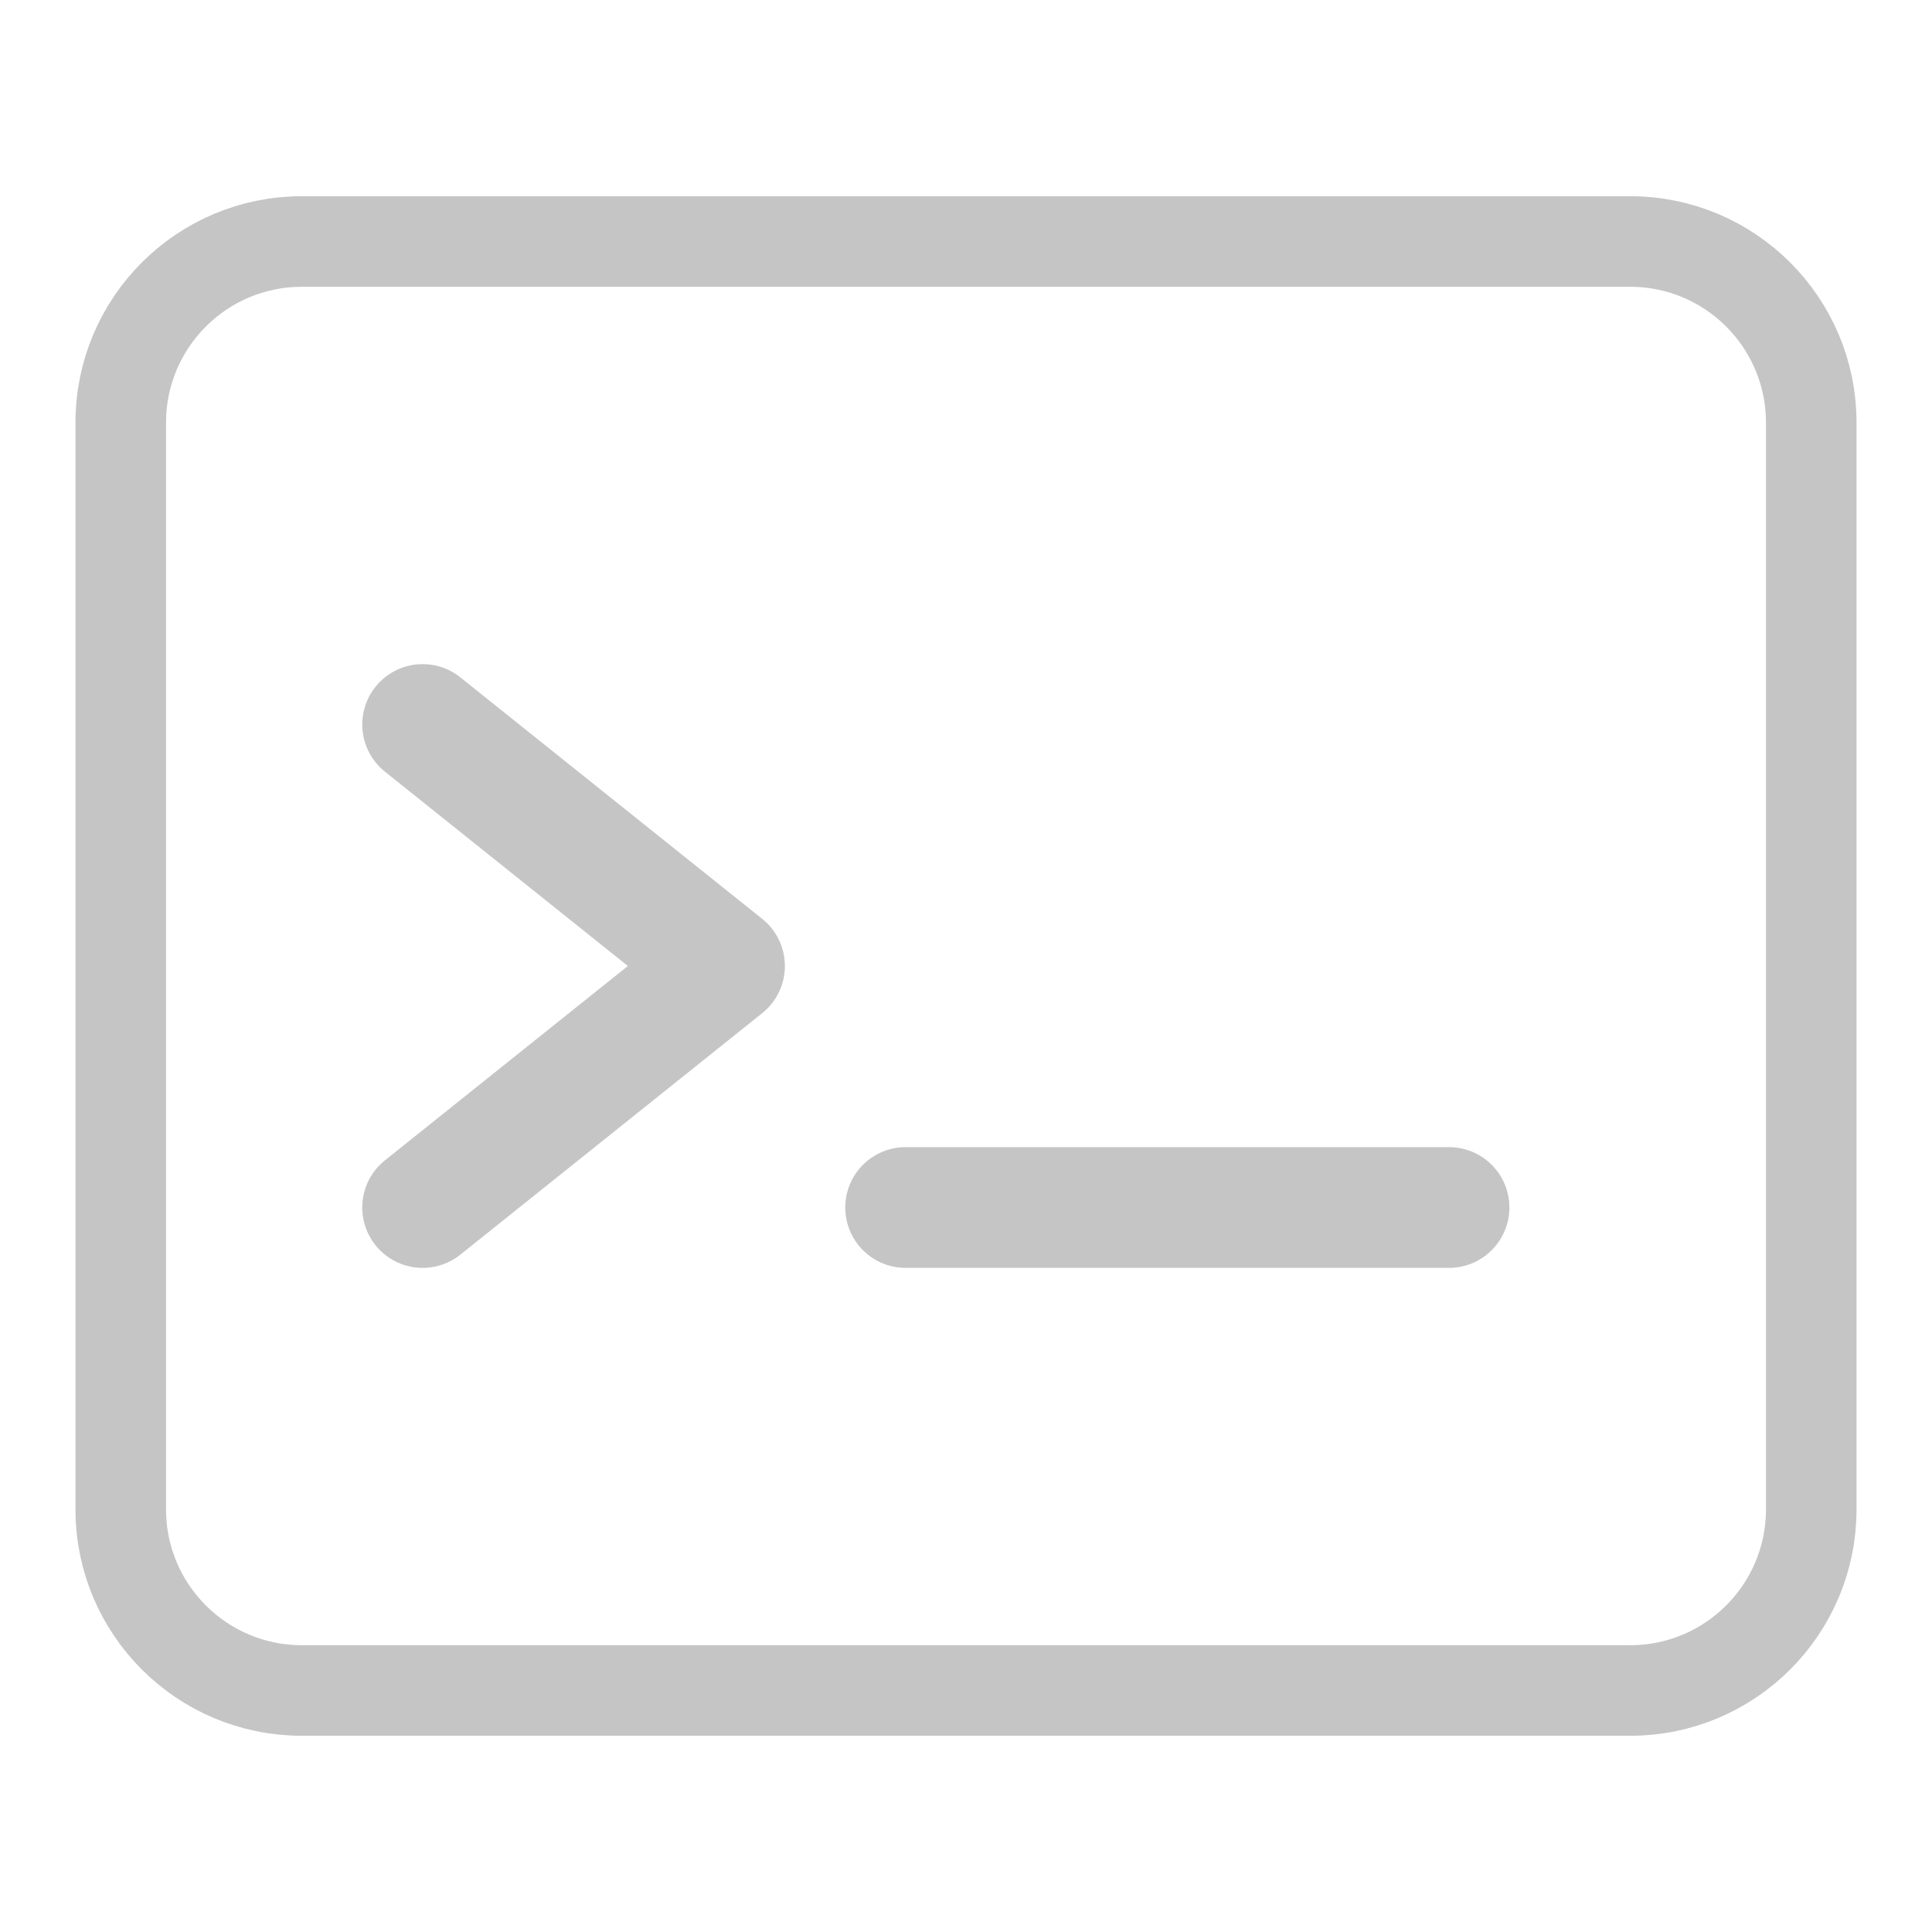
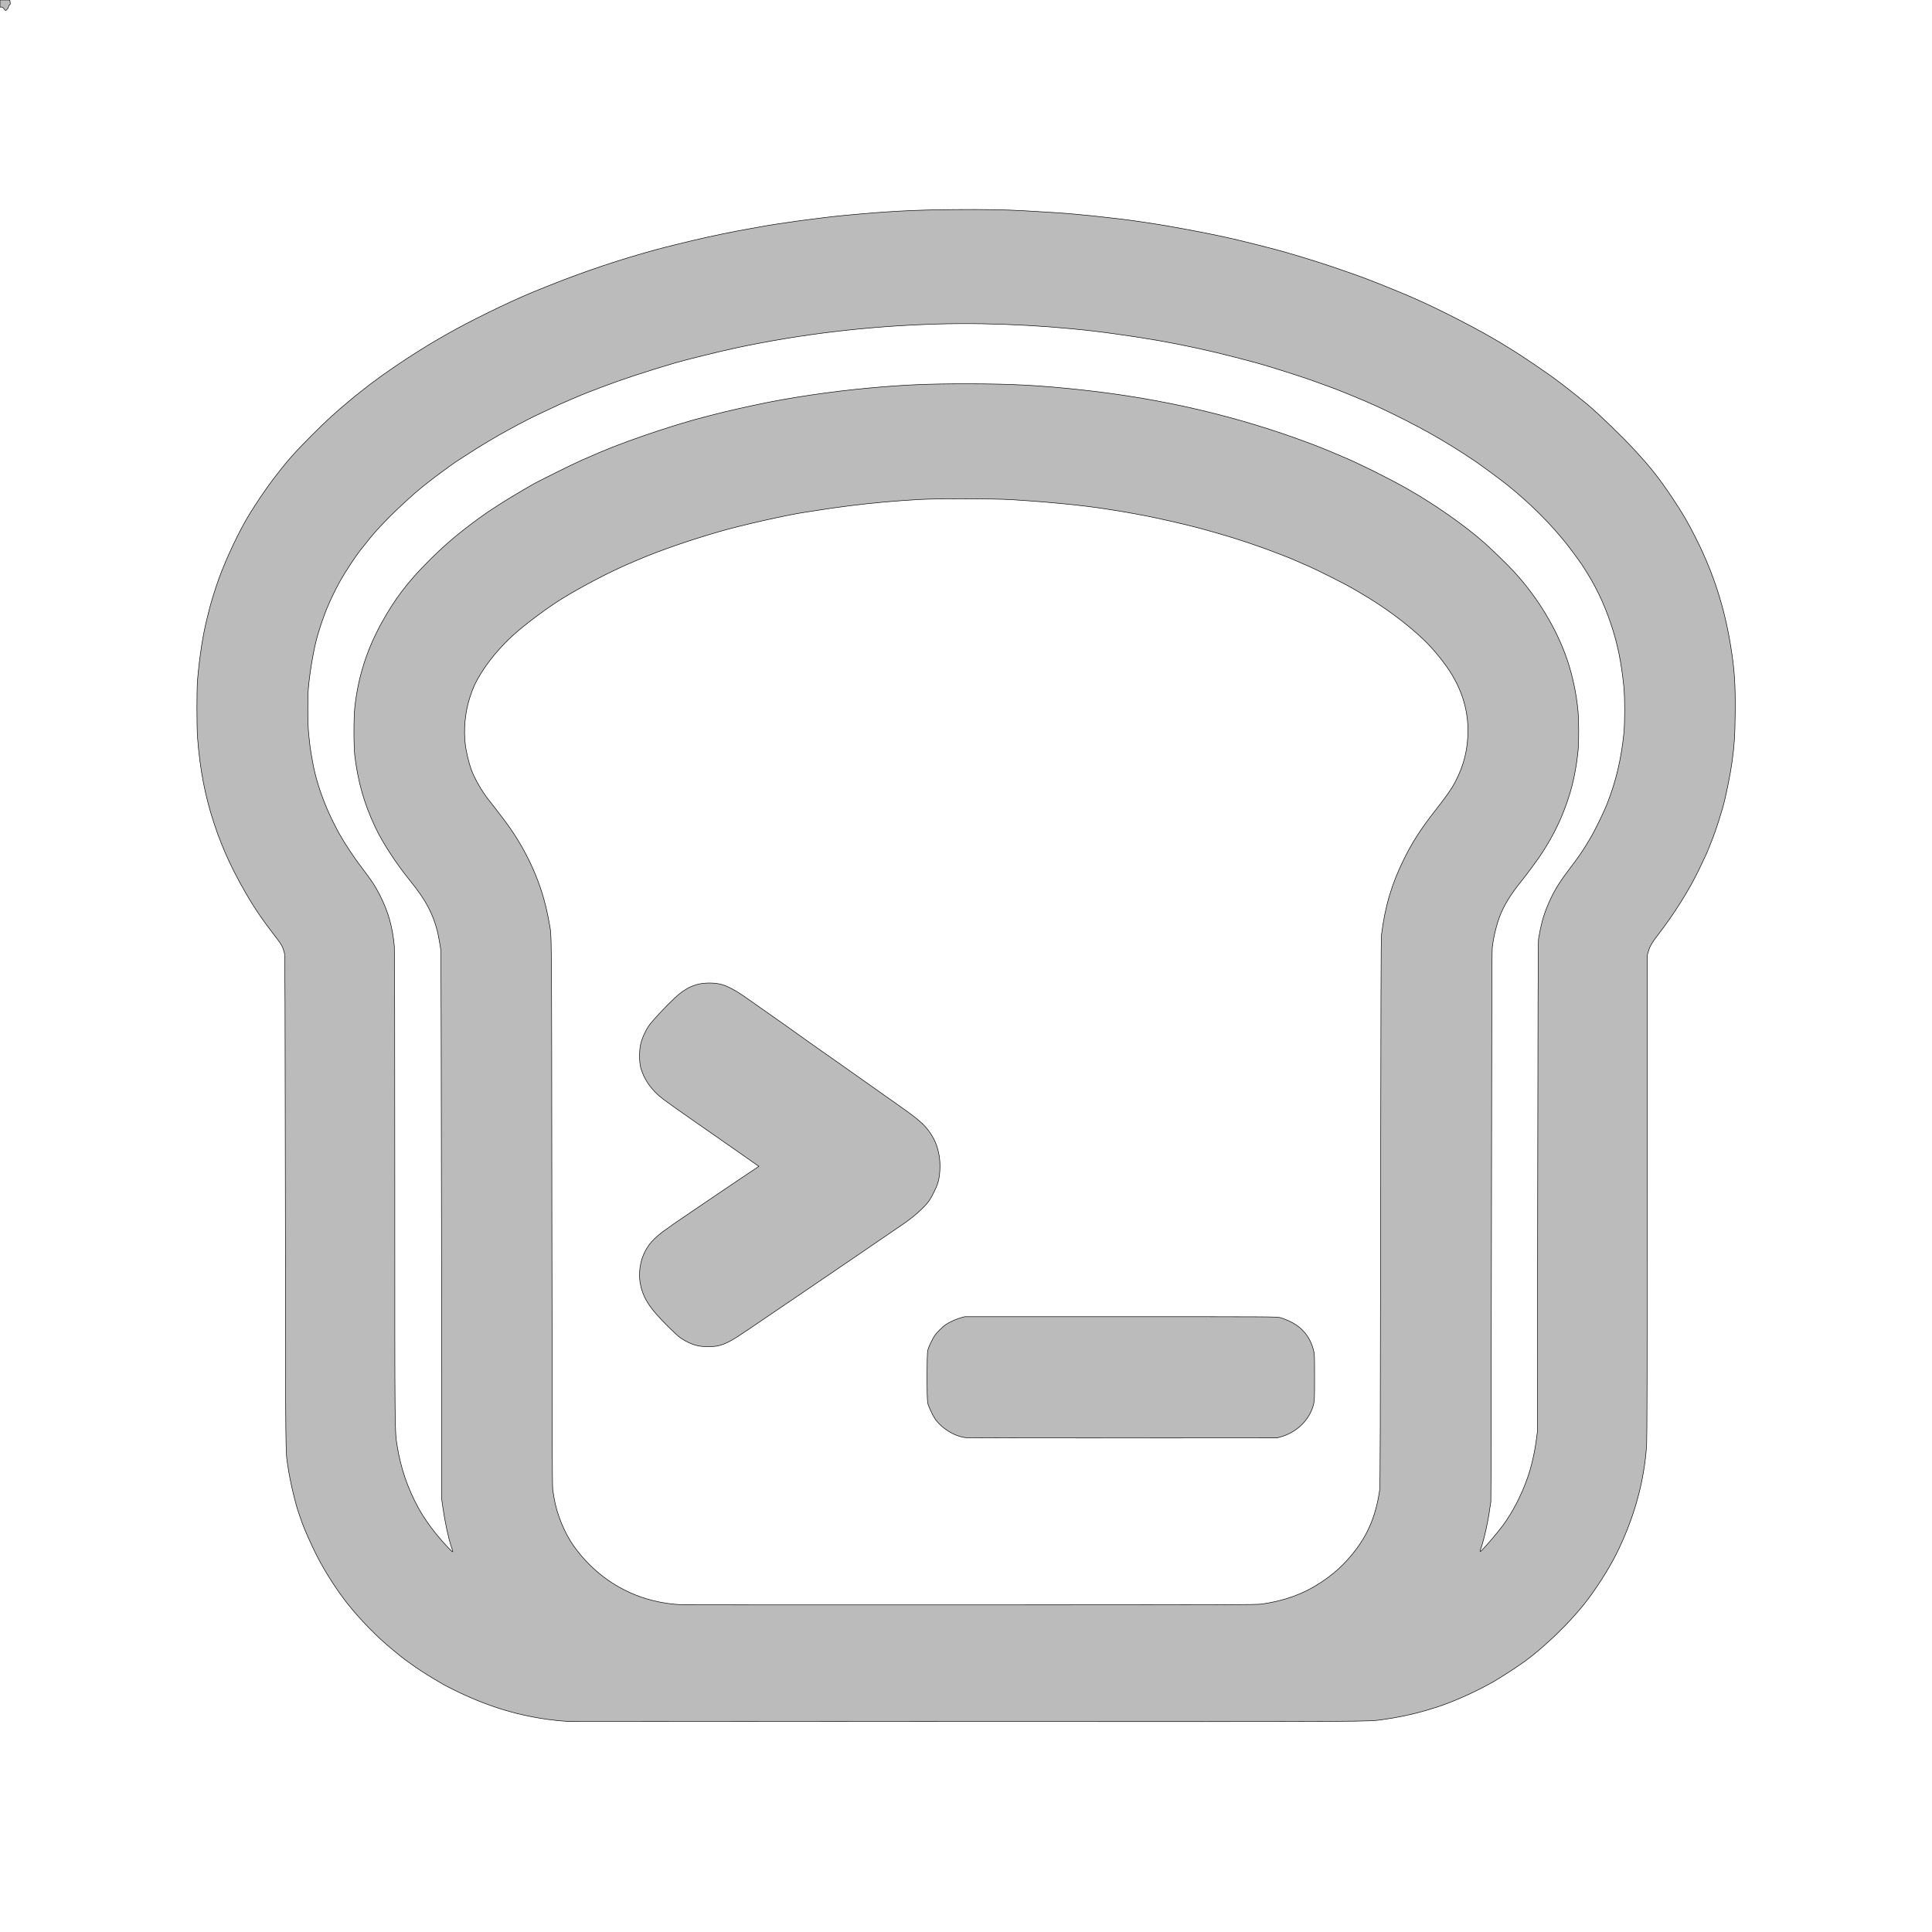
- <svg xmlns="http://www.w3.org/2000/svg" viewBox="0 0 32 32">
-   <rect x="2" y="4" width="28" height="24" rx="3" fill="none" stroke="#c5c5c5" stroke-width="1.5" />
-   <polyline points="7,12 12,16 7,20" fill="none" stroke="#c5c5c5" stroke-width="2" stroke-linecap="round" stroke-linejoin="round" />
-   <line x1="15" y1="20" x2="24" y2="20" stroke="#c5c5c5" stroke-width="2" stroke-linecap="round" />
+ <svg xmlns="http://www.w3.org/2000/svg" version="1.1" id="svg1" width="64" height="64" viewBox="0 0 5461.333 5461.333" fill="none" stroke="currentColor" stroke-width="1.5" stroke-linecap="round" stroke-linejoin="round">
+   <defs id="defs1" />
+   <g id="g1">
+     <path style="fill:#BBBBBB" d="m 1600.667,4865.755 c -11.235,-0.469 -30.753,-2.46 -50.667,-5.169 -93.131,-12.668 -178.233,-39.501 -269.333,-84.921 -23.965,-11.948 -26.921,-13.574 -52,-28.598 -30.61,-18.338 -43.705,-26.937 -74.209,-48.737 -15.312,-10.943 -19.329,-14.104 -47.556,-37.424 -41.716,-34.466 -87.182,-80.927 -122.659,-125.344 -32.091,-40.177 -66.636,-94.159 -90.165,-140.895 -14.657,-29.114 -34.741,-74.411 -40.495,-91.333 -2.244,-6.6 -6.197,-18 -8.785,-25.333 -10.369,-29.39 -25.149,-92.584 -30.715,-131.333 -7.2,-50.12 -6.588,11.574 -7.414,-748 -0.607,-558.202 -1.098,-699.202 -2.452,-704 -6.129,-21.729 -6.599,-22.517 -36.883,-61.895 -13.618,-17.707 -17.271,-22.7 -31.443,-42.975 -38.655,-55.3 -82.661,-136.792 -107.892,-199.797 -11.242,-28.073 -13.455,-34.113 -22.71,-62 -25.388,-76.494 -40.067,-152.522 -46.852,-242.667 -2.335,-31.023 -2.366,-136.391 -0.049,-163.333 5.67,-65.903 15.537,-129.646 26.831,-173.333 2.085,-8.067 5.062,-20.067 6.615,-26.667 4.073,-17.313 18.157,-62.409 27.369,-87.633 21.412,-58.632 57.813,-135.124 86.468,-181.7 20.16,-32.768 46.044,-70.888 66.153,-97.421 37.537,-49.532 59.252,-74.271 108.844,-124.009 40.957,-41.077 67.751,-65.668 105.946,-97.236 5.324,-4.4 11.864,-9.86 14.533,-12.133 4.304,-3.666 35.767,-28.4 48.187,-37.883 31.069,-23.721 94.014,-66.906 128.42,-88.105 9.669,-5.958 22.08,-13.688 27.58,-17.18 9.748,-6.188 15.366,-9.488 54,-31.719 67.858,-39.047 178.24,-93.054 252,-123.297 112.779,-46.241 207.46,-79.401 310.667,-108.803 42.973,-12.242 64.368,-17.732 138,-35.408 44.106,-10.588 116.773,-25.615 158.667,-32.81 9.167,-1.574 21.167,-3.723 26.667,-4.775 53.718,-10.272 173.527,-26.59 243.333,-33.143 124.031,-11.642 192.852,-15.255 310.667,-16.311 83.289,-0.746 143.322,0.332 200,3.591 84.611,4.865 101.316,5.988 139.333,9.361 34.928,3.099 72.124,6.982 101.333,10.578 11.367,1.399 24.567,2.911 29.333,3.36 15.985,1.504 94.676,13.11 126,18.583 76.581,13.381 128.849,23.59 184.041,35.949 34.728,7.776 126.195,30.917 152.625,38.613 71.368,20.782 116.82,35.236 172.667,54.91 11.733,4.133 22.833,8.01 24.667,8.616 1.833,0.605 8.433,3.013 14.667,5.352 6.233,2.338 14.565,5.426 18.516,6.862 21.092,7.665 89.857,35.527 125.484,50.844 77.246,33.21 196.079,94.305 258.667,132.986 6.233,3.852 14.033,8.63 17.333,10.617 39.144,23.571 113.611,74.174 145.333,98.759 7.7,5.968 17.183,13.233 21.073,16.147 8.591,6.434 45.867,36.315 56.927,45.635 32.865,27.692 98.622,91.233 132.477,128.012 47.234,51.313 69.664,79.7 107.031,135.458 29.484,43.995 45.561,71.641 69.008,118.667 48.117,96.506 78.365,190.673 96.153,299.333 11.022,67.33 13.812,108.701 12.945,192 -0.661,63.575 -2.091,86.488 -8.28,132.666 -5.449,40.657 -18.824,106.483 -27.768,136.667 -7.74,26.121 -16.044,52.393 -19.595,62 -2.304,6.233 -6.15,16.733 -8.547,23.333 -2.396,6.6 -6.247,16.301 -8.557,21.557 -2.31,5.256 -4.2,9.971 -4.2,10.477 0,1.146 -14.463,32.271 -26.936,57.966 -27.014,55.653 -69.446,123.162 -112.202,178.513 -19.033,24.639 -24.836,34.482 -29.327,49.742 l -2.868,9.745 -0.254,680 c -0.178,477.331 -0.692,687.153 -1.724,704 -6.412,104.677 -36.209,211.342 -87.344,312.667 -21.391,42.387 -58.449,99.844 -89.864,139.333 -43.231,54.34 -112.494,121.035 -166.813,160.625 -20.745,15.12 -69.423,46.748 -89.308,58.027 -56.286,31.925 -123.545,61.282 -175.358,76.54 -7.333,2.159 -17.533,5.167 -22.667,6.684 -29.599,8.744 -77.929,18.768 -112.667,23.369 -48.506,6.424 15.769,6.107 -1182.414,5.827 -615.039,-0.144 -1122.453,-0.436 -1127.586,-0.65 z m 1966.667,-331.522 c 65.529,-9.462 119.15,-29.246 167.96,-61.97 32.142,-21.549 55.299,-41.75 78.962,-68.882 48.989,-56.17 74.737,-113.893 85.963,-192.715 1.24,-8.709 1.809,-190.079 2.456,-783.333 0.641,-588.361 1.222,-775.013 2.442,-784.667 10.289,-81.431 28.57,-143.033 63.508,-214 23.436,-47.605 47.097,-84.45 87.375,-136.069 33.481,-42.907 46.173,-60.907 56.316,-79.867 25.531,-47.724 37.379,-94.81 37.257,-148.065 -0.124,-54.289 -14.543,-105.399 -43.72,-154.976 -18.874,-32.07 -54.568,-76.319 -83.274,-103.235 -50.379,-47.236 -110.429,-91.433 -177.245,-130.452 -8.433,-4.925 -18.633,-10.919 -22.667,-13.32 -18.22,-10.848 -101.626,-52.801 -122,-61.366 -7.333,-3.083 -21.733,-9.359 -32,-13.948 -10.267,-4.588 -23.767,-10.296 -30,-12.685 -6.233,-2.389 -18.233,-7.043 -26.667,-10.344 -49.621,-19.419 -117.614,-42.232 -168.333,-56.479 -4.95,-1.39 -13.05,-3.694 -18,-5.119 -48.298,-13.903 -87.988,-23.583 -163.667,-39.914 -22.392,-4.832 -77.021,-14.904 -102,-18.805 -9.9,-1.546 -23.4,-3.677 -30,-4.734 -65.446,-10.488 -162.591,-20.153 -270,-26.863 -46.77,-2.922 -208.886,-3.366 -257.333,-0.705 -69.68,3.827 -133.337,9.499 -199.333,17.762 -37.462,4.69 -59.391,7.866 -128.026,18.54 -55.791,8.677 -177.829,36.234 -241.307,54.489 -82.004,23.583 -172.566,54.916 -228,78.883 -8.8,3.805 -22,9.473 -29.333,12.596 -51.437,21.904 -131.055,63.427 -185.333,96.657 -43.117,26.396 -108.894,75.562 -142.7,106.662 -34.353,31.602 -66.795,70.183 -88.102,104.771 -16.607,26.958 -22.054,38.555 -31.899,67.919 -13.845,41.291 -18.785,92.56 -13.164,136.61 2.436,19.088 10.175,51.074 16.628,68.723 9.018,24.666 30.482,62.151 48.48,84.667 11.636,14.557 26.898,34.421 48.218,62.759 33.91,45.072 64.073,98.451 85.405,151.139 18.037,44.55 29.616,85.535 38.451,136.101 7.039,40.288 6.525,-16.971 7.356,819.333 0.599,603.149 1.125,773.514 2.414,781.333 0.906,5.5 2.621,16 3.809,23.333 7.4,45.652 29.117,98.885 55.482,136 55.002,77.427 133.267,131.64 222.29,153.975 29.489,7.399 52.057,10.653 86.667,12.496 4.033,0.215 370.333,0.319 814,0.231 757.646,-0.15 807.639,-0.3 822.667,-2.47 z m -837.655,-470.348 c -31.697,-3.759 -68.281,-26.341 -86.874,-53.624 -6.612,-9.703 -18.364,-35.246 -20.364,-44.262 -2.556,-11.522 -2.55,-136.517 0.01,-148 2.153,-9.668 12.574,-32.09 19.911,-42.84 6.111,-8.954 21.939,-24.6 31.404,-31.043 9.874,-6.722 30.163,-15.872 42.477,-19.157 l 11.093,-2.959 h 440 c 422.16,0 440.433,0.099 450.667,2.448 12.107,2.779 33.58,12.499 46.174,20.902 24.132,16.101 41.089,40.663 48.651,70.472 3.131,12.343 3.176,13.432 3.167,77.349 -0.01,60.149 -0.201,65.63 -2.668,75.919 -10.424,43.482 -46.575,79.497 -92.944,92.594 l -10.378,2.931 -435.333,0.208 c -239.433,0.114 -439.678,-0.307 -444.988,-0.937 z M 1972,3804.094 c -16.388,-3.836 -31.093,-10.521 -48,-21.82 -10.783,-7.206 -49.514,-45.334 -69.455,-68.373 -23.67,-27.347 -35.806,-48.998 -42.645,-76.074 -7.23,-28.627 -4.707,-62.371 6.715,-89.827 12.134,-29.166 29.338,-48.413 66.718,-74.639 7.7,-5.402 17,-12.019 20.667,-14.703 3.667,-2.684 31.867,-21.89 62.667,-42.68 30.8,-20.79 58.4,-39.504 61.333,-41.586 2.933,-2.083 30.071,-20.377 60.306,-40.653 l 54.973,-36.866 -6.973,-4.675 c -6.535,-4.381 -16.242,-11.175 -59.973,-41.972 -9.717,-6.843 -28.767,-20.15 -42.333,-29.572 -13.567,-9.422 -29.853,-20.773 -36.192,-25.225 -6.339,-4.452 -23.139,-16.155 -37.333,-26.007 -38.746,-26.892 -69.671,-48.842 -87.141,-61.851 -33.532,-24.969 -56.41,-57.56 -64.749,-92.237 -3.513,-14.609 -3.548,-44.493 -0.071,-61.338 3.446,-16.698 12.439,-37.559 23.035,-53.437 9.122,-13.669 46.393,-53.813 74.452,-80.189 30.761,-28.917 60.304,-41.644 96.667,-41.644 36.763,0 59.166,9.428 112.699,47.43 25.99,18.45 34.479,24.404 72.821,51.081 13.098,9.113 31.014,21.75 39.814,28.082 26.344,18.958 44.711,32.087 56,40.031 5.867,4.128 23.867,16.799 40,28.157 16.133,11.358 38.333,26.948 49.333,34.643 35.492,24.831 102.472,72.134 109.333,77.215 3.667,2.715 18.967,13.506 34,23.98 70.499,49.117 89.778,64.827 105.865,86.261 16.392,21.841 25.419,43.022 30.202,70.861 4.372,25.448 2.582,58.907 -4.254,79.534 -4.105,12.386 -16.082,36.555 -23.523,47.47 -12.774,18.737 -45.224,47.727 -76.956,68.75 -4.4,2.915 -17,11.522 -28,19.127 -23.375,16.16 -57.645,39.581 -111.806,76.412 -21.373,14.534 -49.36,33.598 -62.194,42.363 -28.256,19.3 -46.836,31.947 -70.667,48.102 -9.9,6.711 -30.3,20.602 -45.333,30.868 -15.033,10.266 -41.133,27.967 -58,39.336 -16.867,11.369 -43.567,29.484 -59.333,40.255 -45.246,30.91 -61.427,39.677 -83.88,45.445 -13.226,3.398 -44.202,3.38 -58.787,-0.034 z M 1280,4385.656 c 0,-0.556 -1.793,-6.282 -3.984,-12.725 -8.493,-24.97 -18.434,-71.188 -24.366,-113.284 l -2.863,-20.314 -0.84,-774.667 c -0.462,-426.067 -1.269,-776.767 -1.793,-779.333 -0.524,-2.567 -2.167,-12.467 -3.65,-22 -8.961,-57.609 -29.44,-104.18 -67.654,-153.847 -4.86,-6.317 -12.447,-15.986 -16.859,-21.486 -41.066,-51.192 -75.963,-104.98 -97.32,-150 -30.82,-64.969 -48.633,-127.032 -57.597,-200.667 -3.406,-27.979 -3.407,-109.15 -0,-139.333 9.535,-84.536 33.811,-160.993 74.933,-236 37.496,-68.394 74.917,-117.581 135.03,-177.486 46.015,-45.856 81.359,-75.794 142.297,-120.532 28.354,-20.816 79.019,-53.191 122,-77.958 9.9,-5.705 21.561,-12.499 25.914,-15.1 14.729,-8.799 114.583,-58.382 140.753,-69.891 74.672,-32.842 101.874,-43.544 182,-71.608 17.548,-6.146 58.775,-19.612 77.333,-25.259 7.333,-2.231 18.433,-5.639 24.667,-7.573 37.74,-11.707 114.075,-31.487 161.333,-41.804 13.567,-2.962 34.267,-7.47 46,-10.018 93.145,-20.229 211.643,-37.882 322.327,-48.017 99.165,-9.08 163.208,-11.831 275.006,-11.81 127.007,0.023 204.403,4.122 325.333,17.232 228.675,24.789 441.766,74.792 646.236,151.642 18.829,7.077 44.029,17.11 56,22.294 11.97,5.185 28.364,12.148 36.431,15.473 42.734,17.618 125.729,58.819 179.333,89.026 77.434,43.635 164.371,104.416 220,153.811 21.47,19.064 64.783,61.162 81.931,79.633 68.456,73.737 123.942,165.755 153.214,254.088 14.894,44.945 25.136,94.261 29.599,142.522 2.221,24.013 2.522,82.562 0.545,106 -3.41,40.434 -11.688,85.787 -22.146,121.333 -23,78.174 -57.16,145.142 -109.754,215.163 -6.264,8.34 -12.57,16.74 -14.013,18.667 -1.443,1.927 -8.091,10.403 -14.774,18.837 -32.779,41.368 -48.6,67.277 -61.859,101.301 -5.87,15.062 -15.094,49.874 -17.32,65.366 -0.79,5.5 -2.159,14.5 -3.043,20 -1.233,7.675 -1.792,190.758 -2.405,787.333 -0.44,427.533 -1.202,778.833 -1.694,780.667 -0.492,1.833 -1.856,10.533 -3.032,19.333 -4.95,37.06 -15.477,84.602 -24.5,110.643 -3.543,10.226 -3.686,11.239 -1.415,10.023 4.791,-2.564 47.563,-52.17 62.391,-72.358 28.494,-38.798 53.198,-86.525 70.552,-136.308 10.855,-31.139 19.767,-69.97 24.787,-108 l 2.816,-21.333 0.843,-692 c 0.607,-498.164 1.259,-694.485 2.326,-700.871 6.452,-38.591 12.769,-62.401 23.82,-89.796 15.684,-38.877 30.899,-64.925 61.913,-106 31.434,-41.63 35.829,-48.059 58.786,-86 14.511,-23.981 40.337,-76.807 50.844,-104 23.898,-61.846 38.805,-125.213 45.795,-194.667 3.199,-31.787 3.185,-102.052 -0.027,-133.333 -7.195,-70.078 -17.49,-120.242 -36.12,-176 -20.746,-62.091 -45.969,-113.621 -82.56,-168.667 -8.842,-13.302 -36.296,-50.323 -47.124,-63.547 -48.695,-59.469 -96.247,-106.559 -161.887,-160.313 -14.3,-11.711 -74.286,-56.025 -92.49,-68.326 -87.061,-58.832 -164.718,-102.28 -276.573,-154.741 -14.027,-6.579 -53.711,-23.602 -71.427,-30.64 -7.333,-2.913 -16.633,-6.697 -20.667,-8.409 -12.304,-5.221 -38.903,-15.51 -46.667,-18.05 -4.033,-1.32 -15.733,-5.525 -26,-9.344 -32.087,-11.937 -66.834,-23.4 -138,-45.525 -43.972,-13.671 -144.721,-39.562 -202,-51.911 -84.278,-18.17 -140.76,-28.055 -238.667,-41.766 -156.78,-21.957 -338.903,-32.049 -497.333,-27.559 -195.505,5.541 -387.97,28.276 -572,67.568 -45.781,9.775 -142.448,33.6 -173.333,42.721 -83.074,24.534 -150.212,46.707 -207.333,68.473 -35.65,13.585 -53.259,20.422 -57.333,22.26 -2.567,1.159 -14.567,6.271 -26.667,11.361 -25.045,10.536 -34.436,14.805 -84.846,38.57 -31.107,14.665 -49.206,23.959 -93.154,47.831 -36.978,20.087 -84.545,48.512 -115.333,68.92 -12.1,8.021 -24.7,16.141 -28,18.045 -3.3,1.904 -9.969,6.369 -14.821,9.922 -4.851,3.553 -18.3,13.36 -29.887,21.793 -11.586,8.433 -27.717,20.599 -35.846,27.035 -8.129,6.436 -17.348,13.733 -20.486,16.216 -20.346,16.096 -67.919,59.471 -91.688,83.598 -31.433,31.907 -45.99,47.995 -62.207,68.756 -6.086,7.79 -12.904,16.316 -15.152,18.946 -15.898,18.602 -49.387,69.289 -65.704,99.448 -27.298,50.454 -43.305,89.307 -60.697,147.333 -10.367,34.586 -21.935,100.123 -26.478,150 -2.511,27.568 -2.078,101.052 0.762,129.333 2.995,29.823 4.597,42.81 6.806,55.154 1.002,5.599 3.108,17.38 4.679,26.18 7.779,43.554 24.048,94.525 45.323,142 8.948,19.966 27.474,56.536 32.086,63.333 1.99,2.933 5.142,8.333 7.004,12 4.138,8.146 37.015,57.434 45.494,68.202 11.071,14.06 34.468,46.227 42.348,58.222 4.248,6.466 12.464,21.166 18.256,32.667 23.239,46.135 34.831,87.285 40.202,142.717 0.875,9.027 1.341,243.996 1.348,678.667 0.01,719.358 -0.263,690.054 6.839,734.859 9.65,60.88 29.492,118.962 59.319,173.642 19.464,35.681 48.156,74.281 81.832,110.091 13.074,13.902 16,16.449 16,13.924 z M 10.988,24.65 C 8.654,21.047 7.078,20 3.988,20 H 0 V 10 0 l 13.849,0 13.849,0 0.92,6.136 c 0.795,5.298 0.542,6.401 -1.849,8.076 -1.543,1.081 -2.769,3.41 -2.769,5.261 0,3.313 -5.685,9.876 -8.528,9.844 -0.81,-0.009 -2.827,-2.109 -4.484,-4.667 z" id="path1" />
+   </g>
</svg>
